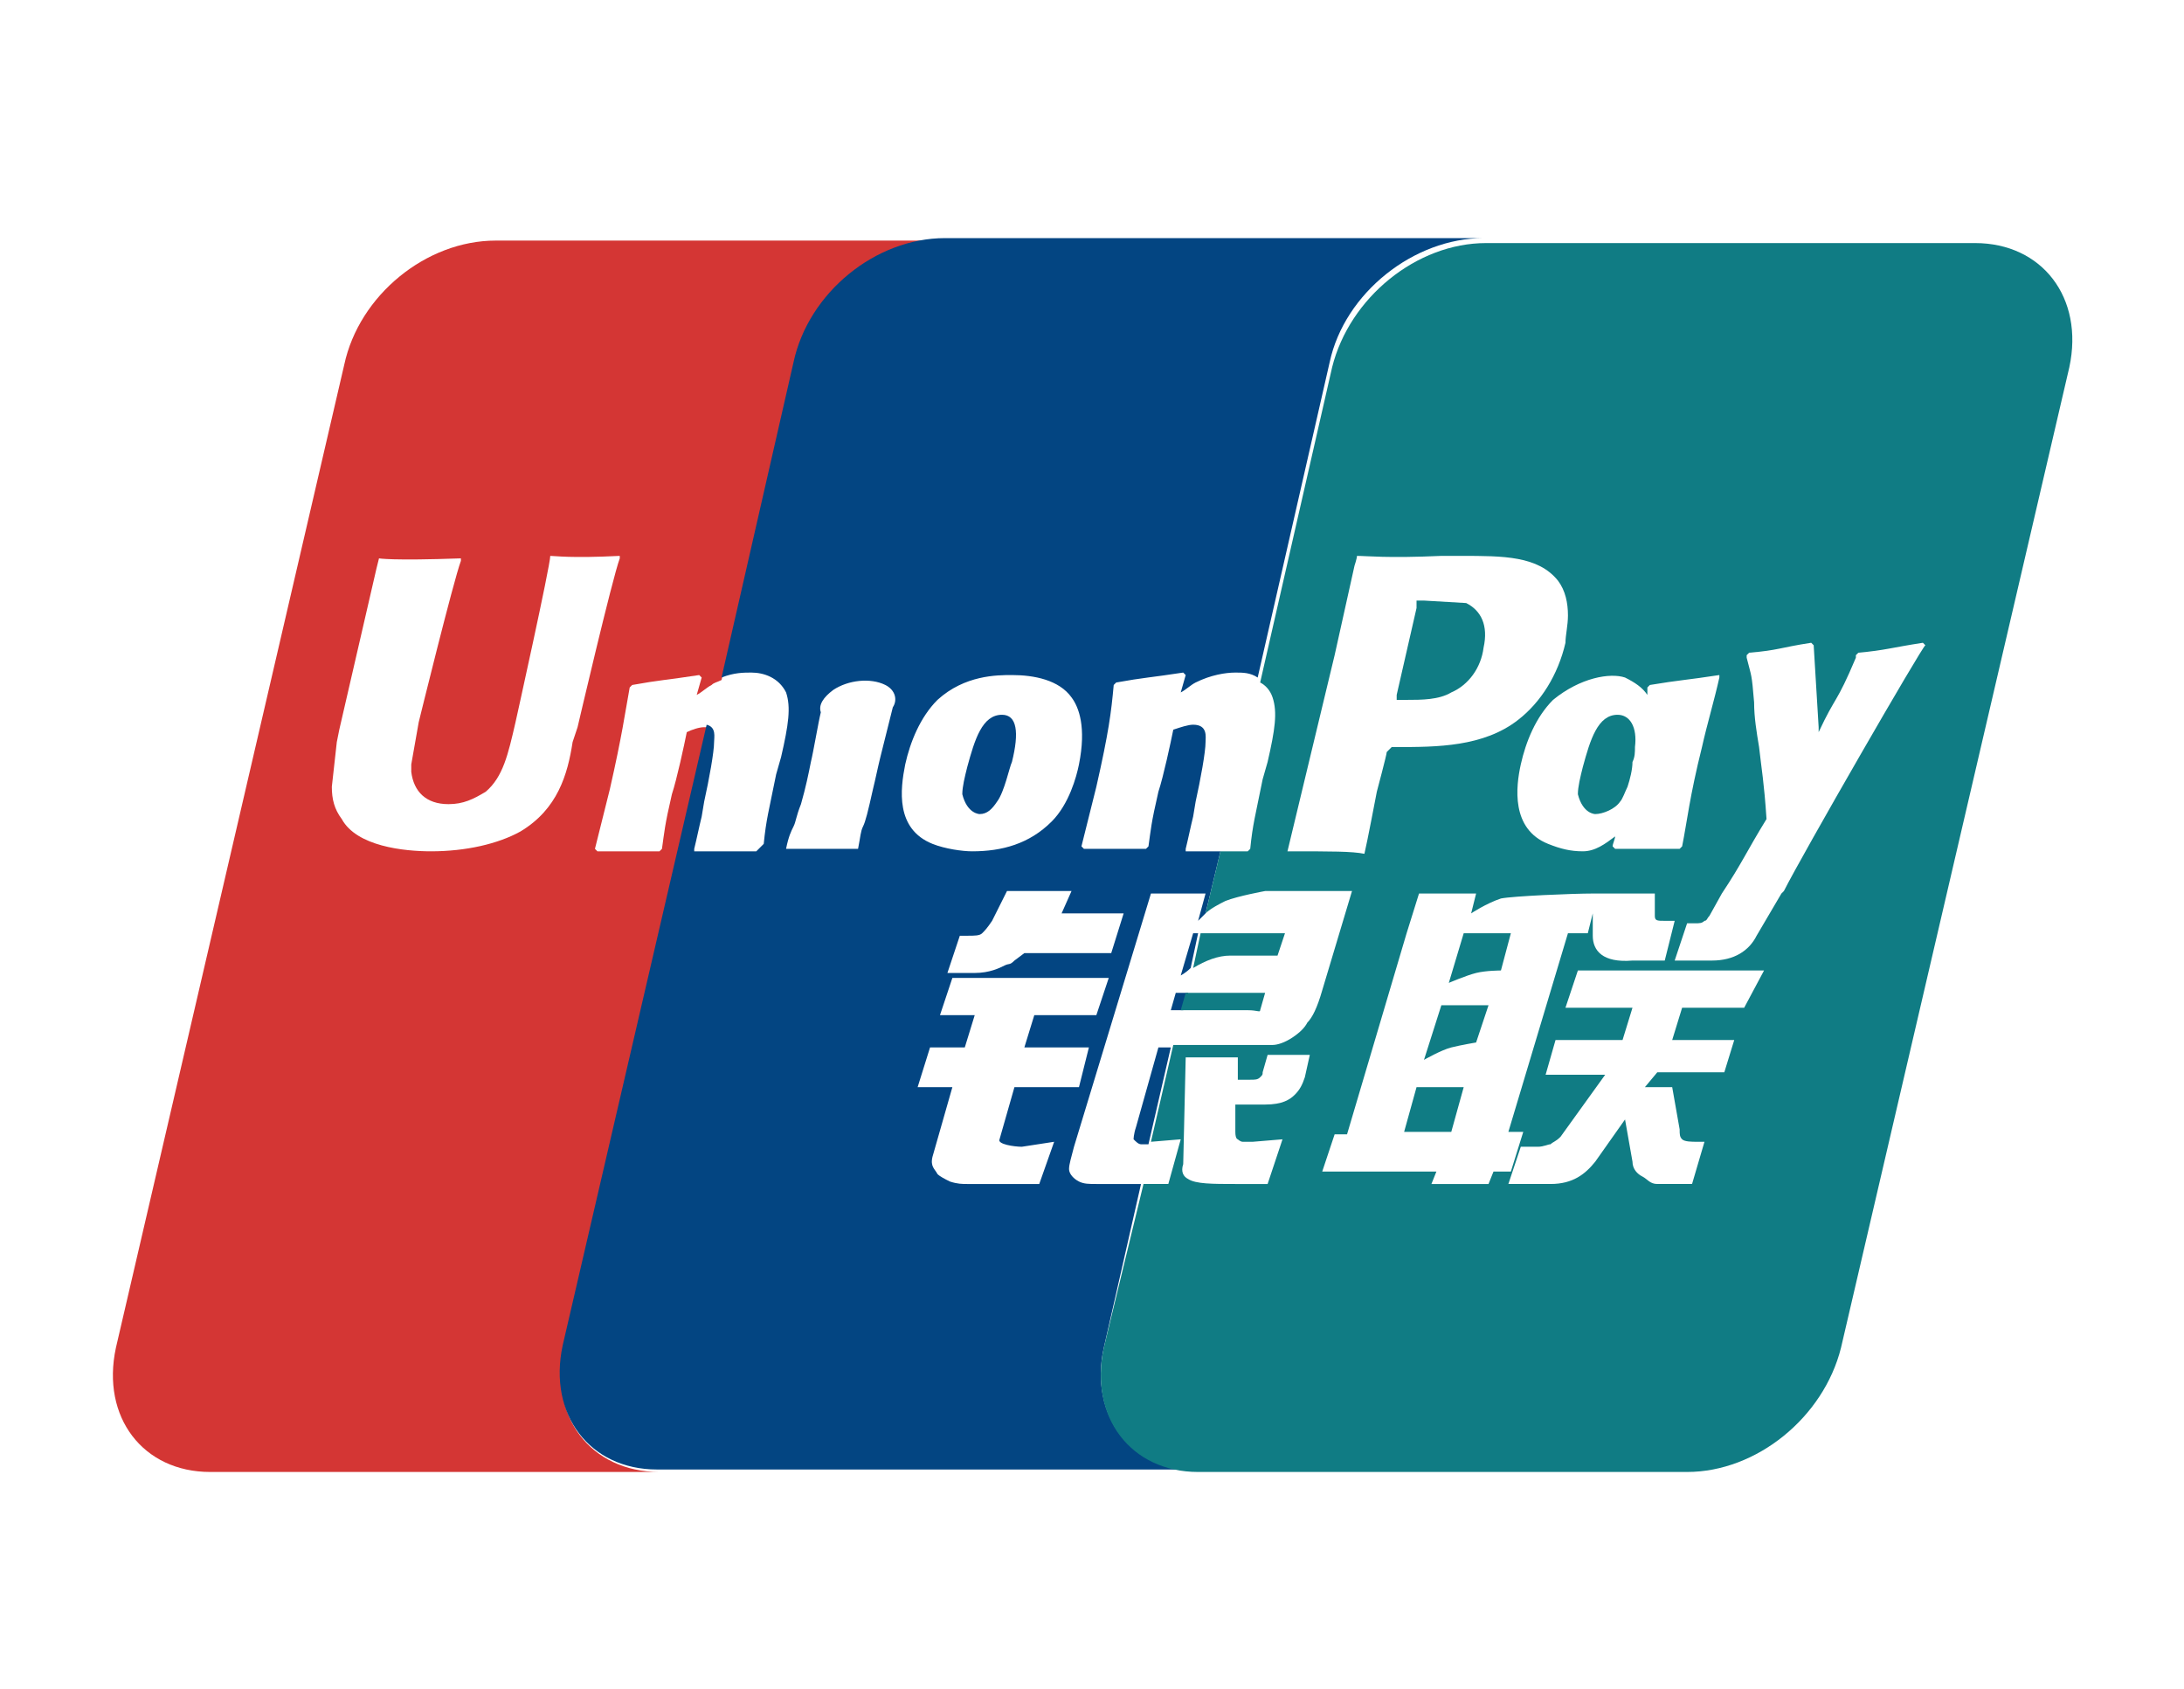
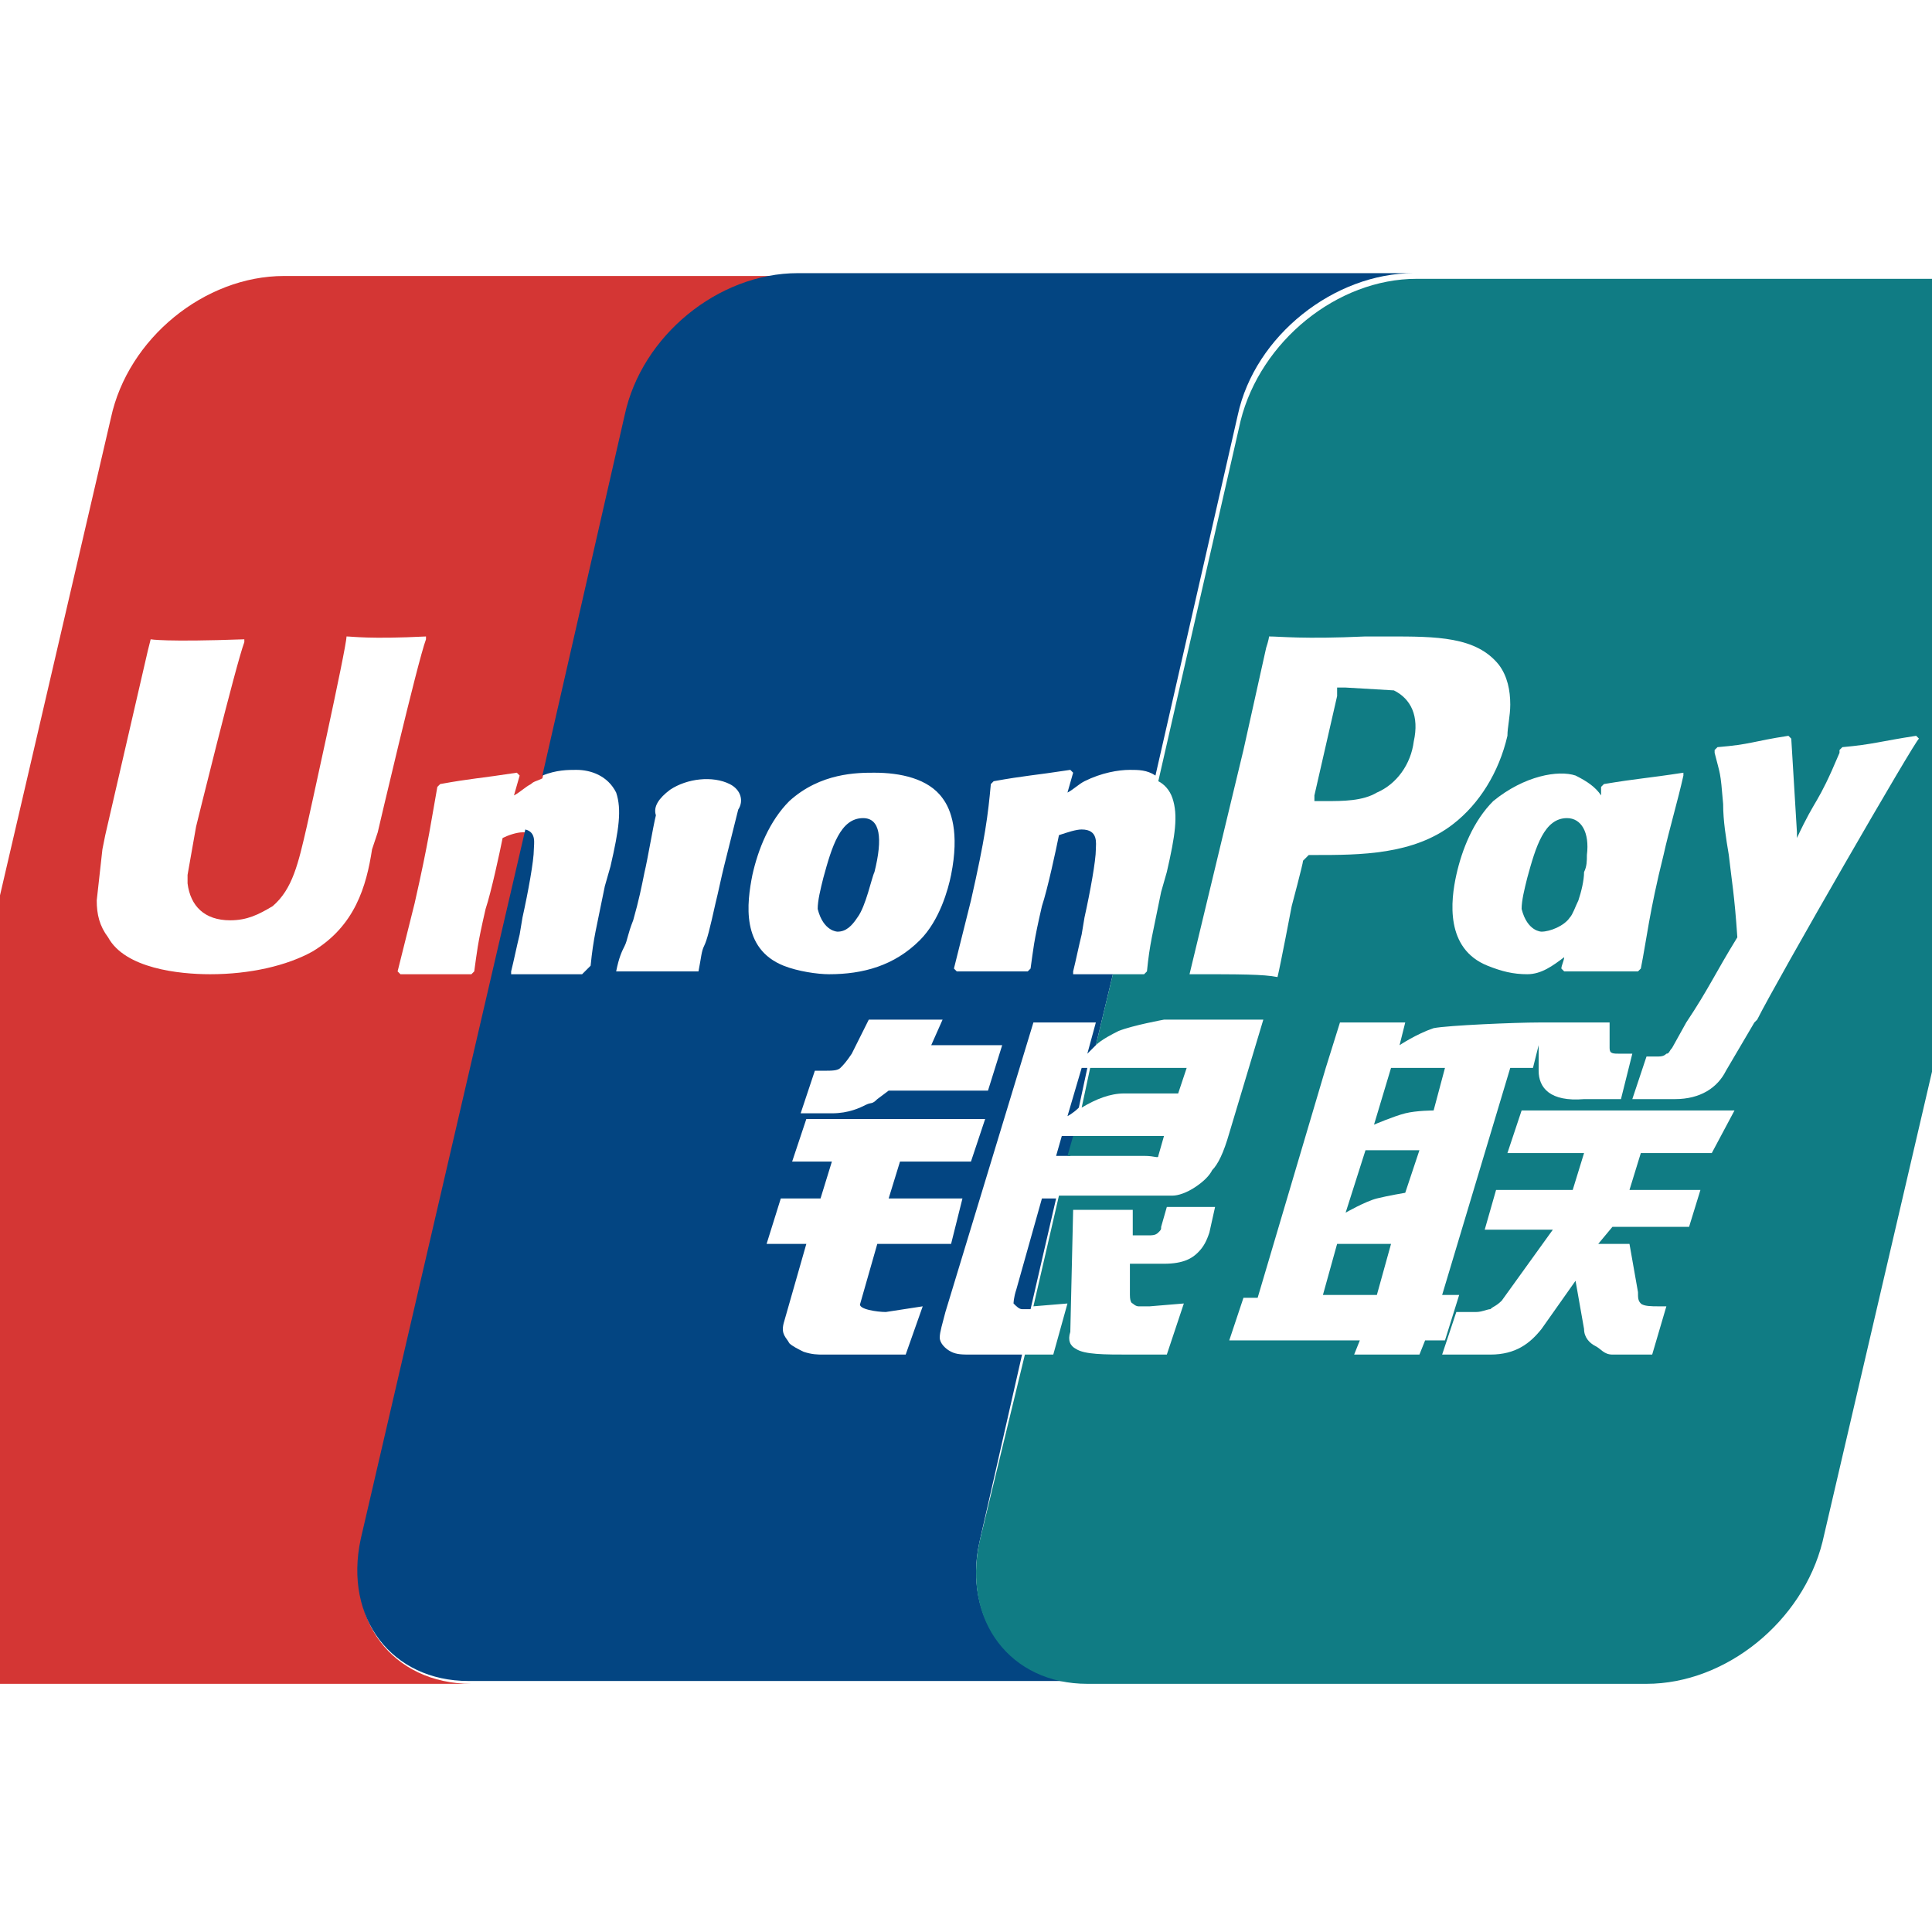
- <svg xmlns="http://www.w3.org/2000/svg" class="icon" width="200px" height="154.57px" viewBox="0 0 1325 1024" version="1.1">
+ <svg xmlns="http://www.w3.org/2000/svg" class="icon" width="200px" height="200px" viewBox="150 75 1025 874" version="1.1">
  <path d="M342.874 817.544l87.341-376.471h-3.012c-3.012 0-7.529 1.506-10.541 3.012-1.506 7.529-6.024 28.612-9.035 37.647-4.518 19.576-4.518 22.588-6.024 33.129l-1.506 1.506h-37.647l-1.506-1.506 9.035-36.141c7.529-33.129 9.035-45.176 12.047-61.741l1.506-1.506c16.565-3.012 21.082-3.012 40.659-6.024l1.506 1.506-3.012 10.541c3.012-1.506 6.024-4.518 9.035-6.024 1.506-1.506 3.012-1.506 6.024-3.012l45.176-191.247c9.035-42.165 51.2-75.294 91.859-75.294h-274.071c-42.165 0-82.824 33.129-91.859 75.294l-138.541 596.329c-9.035 42.165 16.565 75.294 57.224 75.294h272.565c-42.165 0-67.765-34.635-57.224-75.294z m-27.106-313.224c-13.553 7.529-33.129 12.047-54.212 12.047-16.565 0-45.176-3.012-54.212-19.576-4.518-6.024-6.024-12.047-6.024-19.576l3.012-27.106 1.506-7.529 22.588-97.882 1.506-6.024s7.529 1.506 49.694 0v1.506c-4.518 12.047-25.6 97.882-25.6 97.882l-4.518 25.6v4.518c1.506 12.047 9.035 19.576 22.588 19.576 9.035 0 15.059-3.012 22.588-7.529 10.541-9.035 13.553-22.588 18.071-42.165 0 0 21.082-94.871 21.082-100.894 3.012 0 12.047 1.506 42.165 0v1.506c-4.518 12.047-25.6 102.4-25.6 102.4l-3.012 9.035c-3.012 19.576-9.035 40.659-31.624 54.212z" fill="#D43634" />
  <path d="M669.651 817.544l22.588-99.388H665.133c-4.518 0-7.529 0-10.541-1.506-3.012-1.506-6.024-4.518-6.024-7.529s1.506-7.529 3.012-13.553l46.682-153.6h33.129l-4.518 16.565 4.518-4.518 9.035-37.647h-21.082v-1.506c1.506-6.024 3.012-13.553 4.518-19.576l1.506-9.035c3.012-13.553 6.024-30.118 6.024-36.141 0-3.012 1.506-10.541-7.529-10.541-3.012 0-7.529 1.506-12.047 3.012-1.506 7.529-6.024 28.612-9.035 37.647-4.518 19.576-4.518 22.588-6.024 33.129l-1.506 1.506h-37.647l-1.506-1.506 9.035-36.141c7.529-33.129 9.035-45.176 10.541-61.741l1.506-1.506c16.565-3.012 21.082-3.012 40.659-6.024l1.506 1.506-3.012 10.541c3.012-1.506 6.024-4.518 9.035-6.024 9.035-4.518 18.071-6.024 24.094-6.024 4.518 0 9.035 0 13.553 3.012l43.671-191.247c9.035-42.165 51.2-75.294 93.365-75.294h-326.776c-42.165 0-82.824 33.129-91.859 75.294l-43.671 191.247c7.529-3.012 13.553-3.012 18.071-3.012 7.529 0 16.565 3.012 21.082 12.047 3.012 9.035 1.506 19.576-3.012 39.153l-3.012 10.541c-4.518 22.588-6.024 27.106-7.529 42.165l-4.518 4.518h-37.647v-1.506c1.506-6.024 3.012-13.553 4.518-19.576l1.506-9.035c3.012-13.553 6.024-30.118 6.024-36.141 0-3.012 1.506-9.035-4.518-10.541l-87.341 376.471c-9.035 42.165 16.565 75.294 57.224 75.294h328.282c-40.659 1.506-66.259-33.129-57.224-73.788z m12.047-263.529l-7.529 24.094h-52.706l-6.024 4.518c-3.012 3.012-3.012 1.506-6.024 3.012s-9.035 4.518-18.071 4.518h-16.565l7.529-22.588h4.518c4.518 0 7.529 0 9.035-1.506 1.506-1.506 3.012-3.012 6.024-7.529l9.035-18.071h39.153l-6.024 13.553h37.647z m-140.047-124.988l-7.529 30.118c-1.506 6.024-3.012 13.553-4.518 19.576-3.012 13.553-4.518 19.576-6.024 22.588-1.506 3.012-1.506 6.024-3.012 13.553h-43.671c1.506-7.529 3.012-10.541 4.518-13.553s1.506-6.024 4.518-13.553c3.012-10.541 4.518-18.071 6.024-25.6 1.506-6.024 4.518-24.094 6.024-30.118-1.506-4.518 1.506-9.035 7.529-13.553 9.035-6.024 22.588-7.529 31.624-3.012 6.024 3.012 7.529 9.035 4.518 13.553z m7.529 34.635c3.012-13.553 9.035-28.612 19.576-39.153 16.565-15.059 36.141-15.059 45.176-15.059 13.553 0 28.612 3.012 36.141 13.553 4.518 6.024 9.035 18.071 4.518 40.659-1.506 7.529-6.024 24.094-16.565 34.635-13.553 13.553-30.118 18.071-48.188 18.071-6.024 0-16.565-1.506-24.094-4.518-22.588-9.035-19.576-33.129-16.565-48.188z m81.318 254.494h-43.671c-3.012 0-6.024 0-10.541-1.506-3.012-1.506-6.024-3.012-7.529-4.518-1.506-3.012-4.518-4.518-3.012-10.541l12.047-42.165h-21.082l7.529-24.094h21.082l6.024-19.576h-21.082l7.529-22.588h94.871l-7.529 22.588h-37.647l-6.024 19.576h39.153l-6.024 24.094h-39.153l-9.035 31.624c-1.506 3.012 9.035 4.518 13.553 4.518l19.576-3.012-9.035 25.6z" fill="#034582" />
  <path d="M723.863 566.061l-7.529 25.6s3.012-1.506 6.024-4.518l4.518-21.082h-3.012z m-129.506-72.282c4.518 0 7.529-3.012 10.541-7.529 4.518-6.024 7.529-21.082 9.035-24.094 4.518-18.071 3.012-28.612-6.024-28.612-12.047 0-16.565 15.059-21.082 31.624-1.506 6.024-3.012 12.047-3.012 16.565 3.012 12.047 10.541 12.047 10.541 12.047z m94.871 189.741c-1.506 4.518-1.506 7.529-1.506 7.529 1.506 1.506 3.012 3.012 4.518 3.012h4.518l13.553-58.729h-7.529l-13.553 48.188z m24.094-81.318l-3.012 10.541h7.529l3.012-10.541h-7.529z" fill="#034582" />
  <path d="M967.816 493.779c4.518 0 12.047-3.012 15.059-7.529 1.506-1.506 3.012-6.024 4.518-9.035 1.506-4.518 3.012-10.541 3.012-15.059 1.506-3.012 1.506-6.024 1.506-9.035 1.506-12.047-3.012-19.576-10.541-19.576-12.047 0-16.565 15.059-21.082 31.624-1.506 6.024-3.012 12.047-3.012 16.565 3.012 12.047 10.541 12.047 10.541 12.047z m-203.294 118.965l3.012-10.541h-48.188l-3.012 10.541h40.659c6.024 0 7.529 1.506 7.529 0z" fill="#107C84" />
  <path d="M1198.216 147.426h-296.659c-42.165 0-82.824 33.129-93.365 75.294l-43.671 191.247c3.012 1.506 6.024 4.518 7.529 9.035 3.012 9.035 1.506 19.576-3.012 39.153l-3.012 10.541c-4.518 22.588-6.024 27.106-7.529 42.165l-1.506 1.506h-16.565l-9.035 37.647c3.012-3.012 9.035-6.024 12.047-7.529 7.529-3.012 24.094-6.024 24.094-6.024h52.706l-18.071 60.235c-3.012 10.541-6.024 16.565-9.035 19.576-1.506 3.012-4.518 6.024-9.035 9.035-4.518 3.012-9.035 4.518-12.047 4.518h-60.235l-13.553 58.729 18.071-1.506-7.529 27.106h-15.059l-24.094 99.388c-9.035 42.165 16.565 75.294 57.224 75.294h296.659c42.165 0 82.824-33.129 93.365-75.294l138.541-594.824c9.035-42.165-16.565-75.294-57.224-75.294z m-212.329 263.529c6.024 3.012 10.541 6.024 13.553 10.541v-4.518l1.506-1.506c18.071-3.012 22.588-3.012 42.165-6.024v1.506c-3.012 13.553-7.529 28.612-10.541 42.165-7.529 30.118-9.035 45.176-12.047 60.235l-1.506 1.506h-39.153l-1.506-1.506c0-1.506 1.506-4.518 1.506-6.024-6.024 4.518-12.047 9.035-19.576 9.035s-13.553-1.506-21.082-4.518c-22.588-9.035-19.576-34.635-16.565-48.188 3.012-13.553 9.035-28.612 19.576-39.153 16.565-13.553 34.635-16.565 43.671-13.553z m-204.8 105.412l28.612-118.965 12.047-54.212s1.506-4.518 1.506-6.024c6.024 0 18.071 1.506 51.2 0h12.047c25.6 0 46.682 0 58.729 15.059 4.518 6.024 6.024 13.553 6.024 21.082 0 6.024-1.506 12.047-1.506 16.565-4.518 19.576-15.059 36.141-28.612 46.682-21.082 16.565-49.694 16.565-73.788 16.565h-3.012l-3.012 3.012c0 1.506-6.024 24.094-6.024 24.094s-6.024 31.624-7.529 37.647c-7.529-1.506-19.576-1.506-46.682-1.506z m10.541 137.035c-1.506 4.518-3.012 7.529-6.024 10.541-3.012 3.012-7.529 6.024-18.071 6.024h-18.071v16.565c0 4.518 1.506 4.518 1.506 4.518s1.506 1.506 3.012 1.506h6.024l18.071-1.506-9.035 27.106h-19.576c-13.553 0-24.094 0-28.612-3.012-3.012-1.506-4.518-4.518-3.012-9.035l1.506-64.753h31.624v13.553h7.529c3.012 0 4.518 0 6.024-1.506 1.506-1.506 1.506-1.506 1.506-3.012l3.012-10.541h25.6l-3.012 13.553z m111.435 64.753h-34.635l3.012-7.529h-69.271l7.529-22.588h7.529l36.141-121.976 7.529-24.094h34.635l-3.012 12.047s9.035-6.024 18.071-9.035c7.529-1.506 43.671-3.012 55.718-3.012h37.647v13.553c0 3.012 1.506 3.012 6.024 3.012h6.024l-6.024 24.094h-19.576c-18.071 1.506-24.094-6.024-24.094-15.059v-13.553l-3.012 12.047h-12.047l-36.141 120.471h9.035l-7.529 24.094h-10.541l-3.012 7.529z m155.106-106.918h-37.647l-6.024 19.576h37.647l-6.024 19.576h-40.659l-7.529 9.035h16.565l4.518 25.6c0 3.012 0 4.518 1.506 6.024 1.506 1.506 6.024 1.506 9.035 1.506h4.518l-7.529 25.6h-21.082c-4.518 0-6.024-3.012-9.035-4.518-3.012-1.506-6.024-4.518-6.024-9.035l-4.518-25.6-18.071 25.6c-6.024 7.529-13.553 13.553-27.106 13.553h-25.6l7.529-22.588h10.541c3.012 0 6.024-1.506 7.529-1.506 1.506-1.506 3.012-1.506 6.024-4.518l27.106-37.647h-36.141l6.024-21.082h40.659l6.024-19.576h-40.659l7.529-22.588h112.941l-12.047 22.588z m24.094-70.776l-1.506 1.506-15.059 25.6c-4.518 9.035-13.553 15.059-27.106 15.059h-22.588l7.529-22.588h4.518c3.012 0 4.518 0 6.024-1.506 1.506 0 1.506-1.506 3.012-3.012l7.529-13.553c12.047-18.071 15.059-25.6 27.106-45.176-1.506-22.588-3.012-30.118-4.518-43.671-1.506-9.035-3.012-18.071-3.012-27.106-1.506-18.071-1.506-15.059-4.518-27.106v-1.506l1.506-1.506c18.071-1.506 18.071-3.012 37.647-6.024l1.506 1.506 3.012 49.694v3.012c10.541-22.588 10.541-16.565 22.588-45.176v-1.506l1.506-1.506c16.565-1.506 19.576-3.012 39.153-6.024l1.506 1.506c-1.506 0-75.294 128-85.835 149.082z" fill="#107C84" />
  <path d="M775.063 579.614l4.518-13.553h-51.2l-4.518 21.082c7.529-4.518 15.059-7.529 22.588-7.529h28.612z m105.412-159.624c10.541-4.518 18.071-15.059 19.576-27.106 3.012-13.553-1.506-22.588-10.541-27.106l-25.6-1.506h-4.518V368.791l-12.047 52.706v3.012h6.024c9.035 0 19.576 0 27.106-4.518z m-28.612 266.541h28.612l7.529-27.106h-28.612l-7.529 27.106z m36.141-120.471l-9.035 30.118s10.541-4.518 16.565-6.024c6.024-1.506 15.059-1.506 15.059-1.506l6.024-22.588h-28.612z m-24.094 76.8s10.541-6.024 16.565-7.529c6.024-1.506 15.059-3.012 15.059-3.012l7.529-22.588h-28.612l-10.541 33.129z" fill="#107C84" />
</svg>
